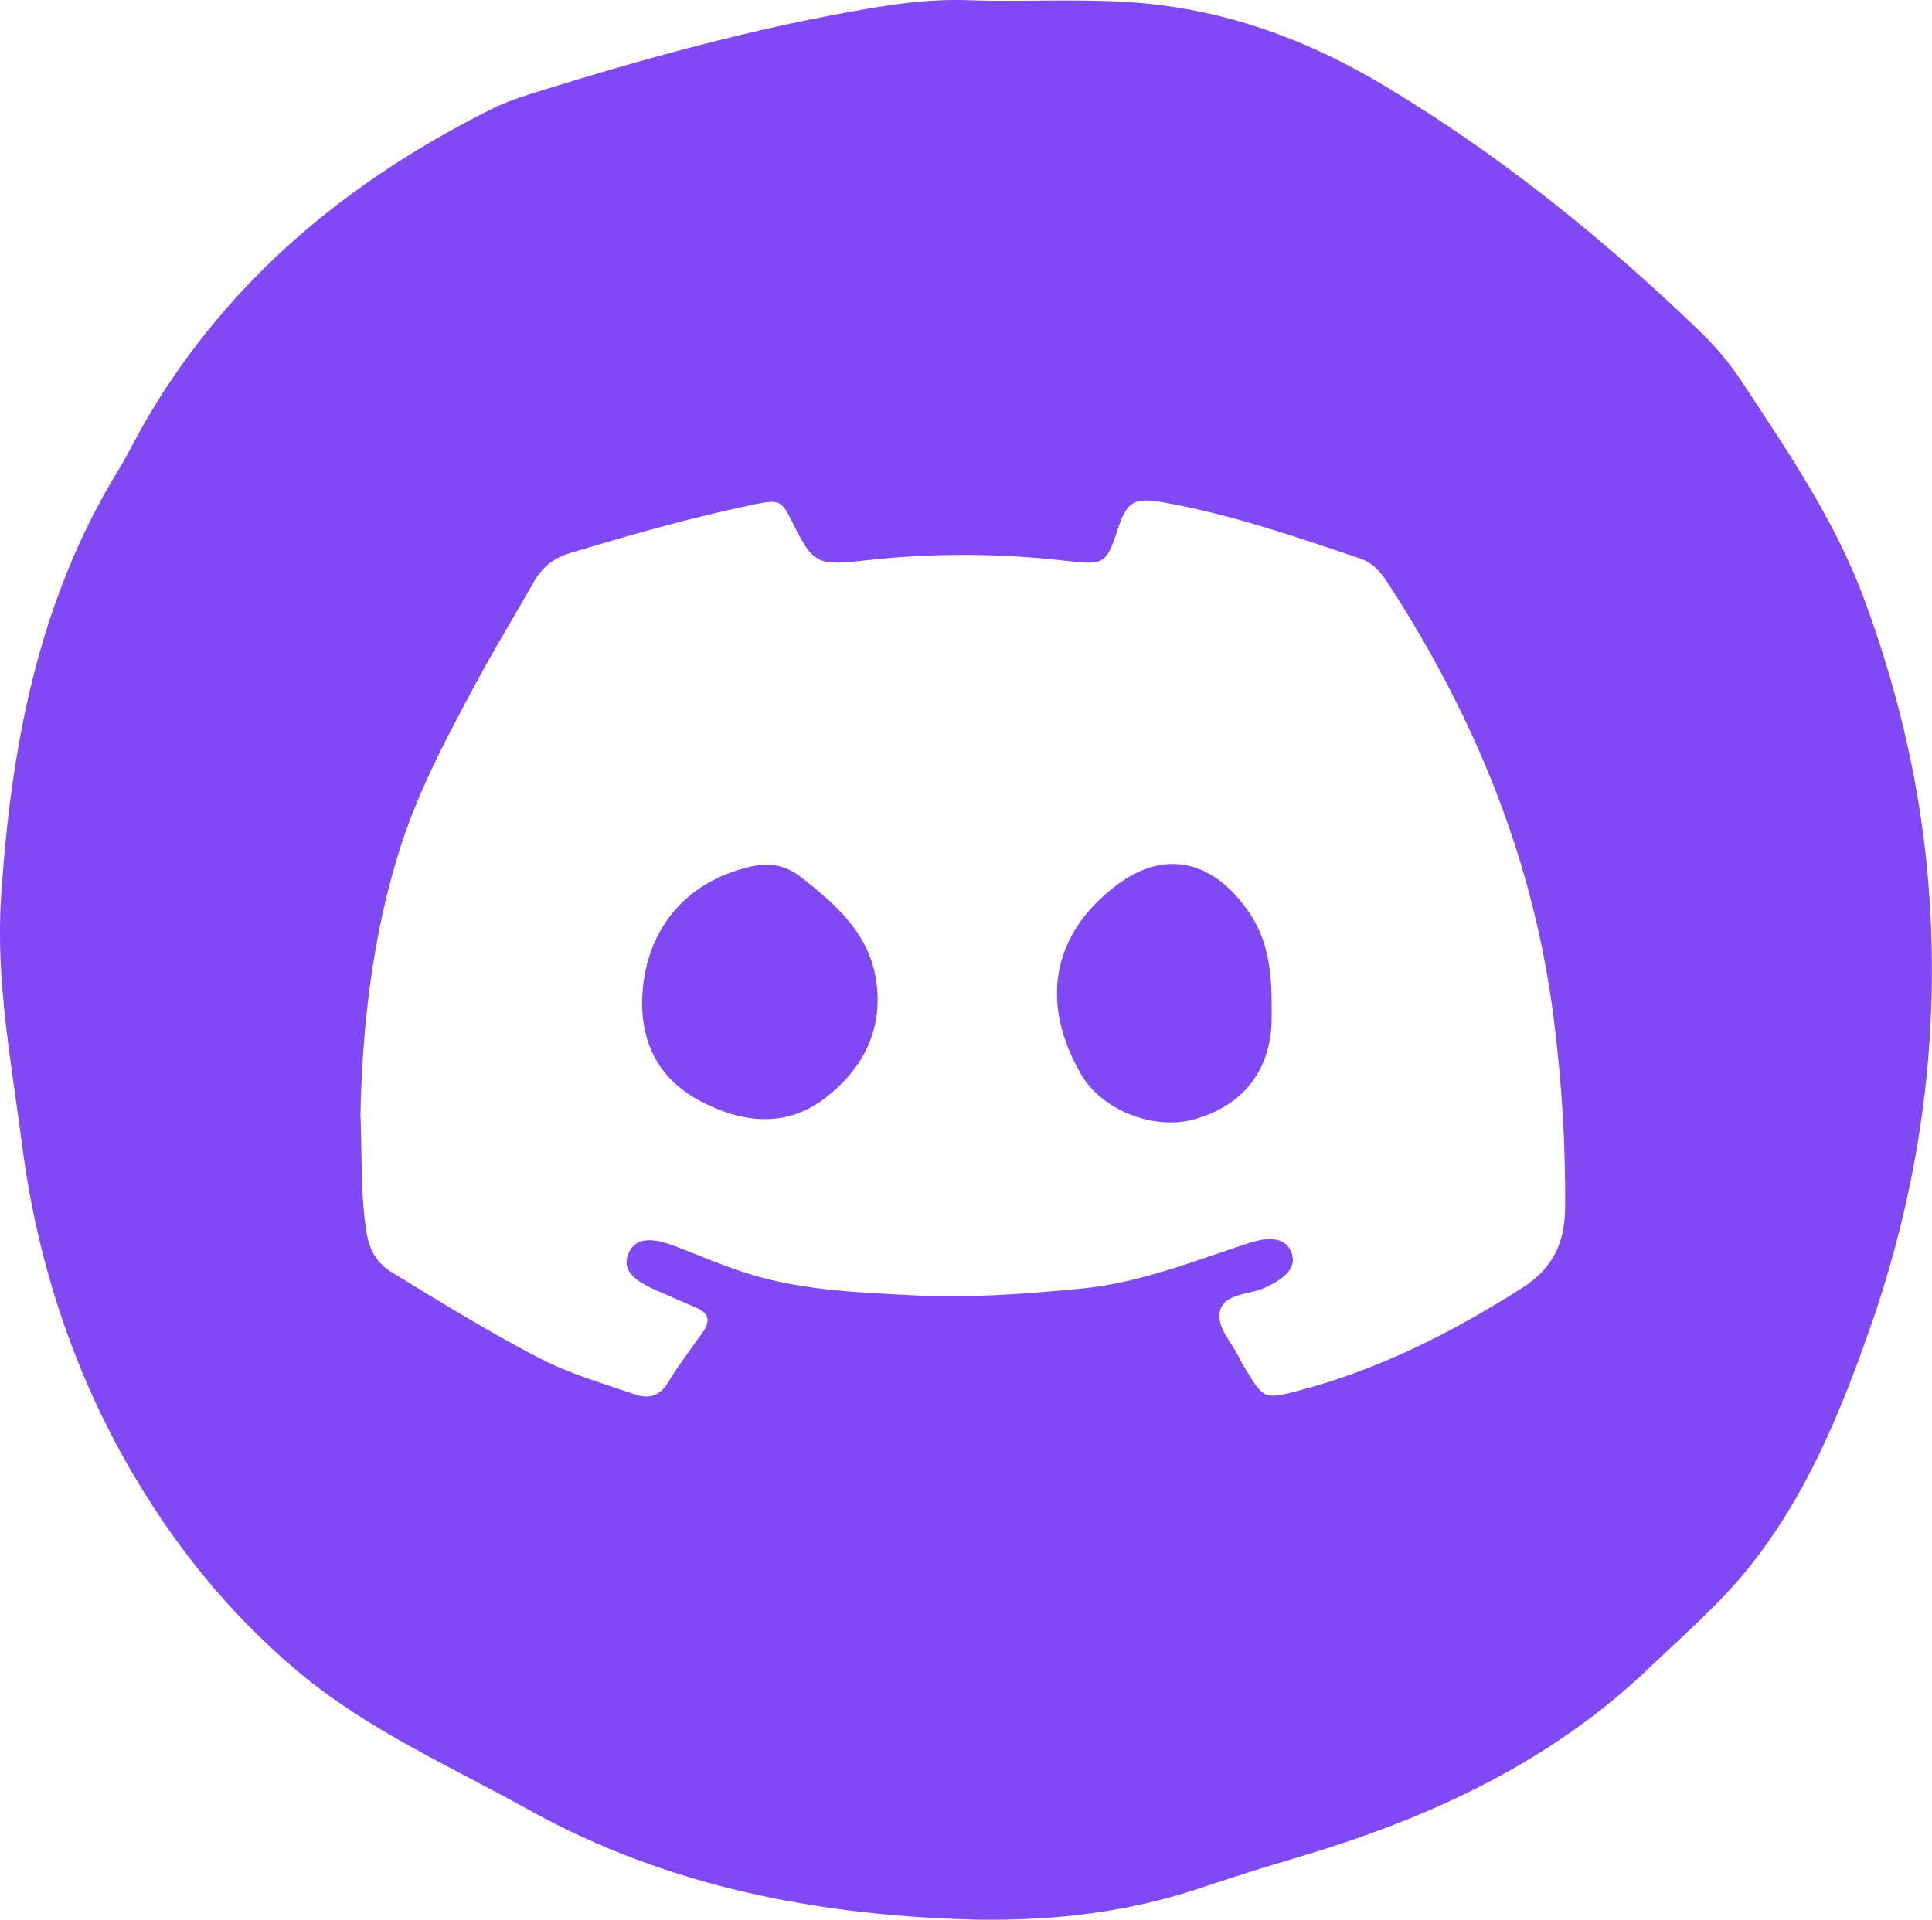
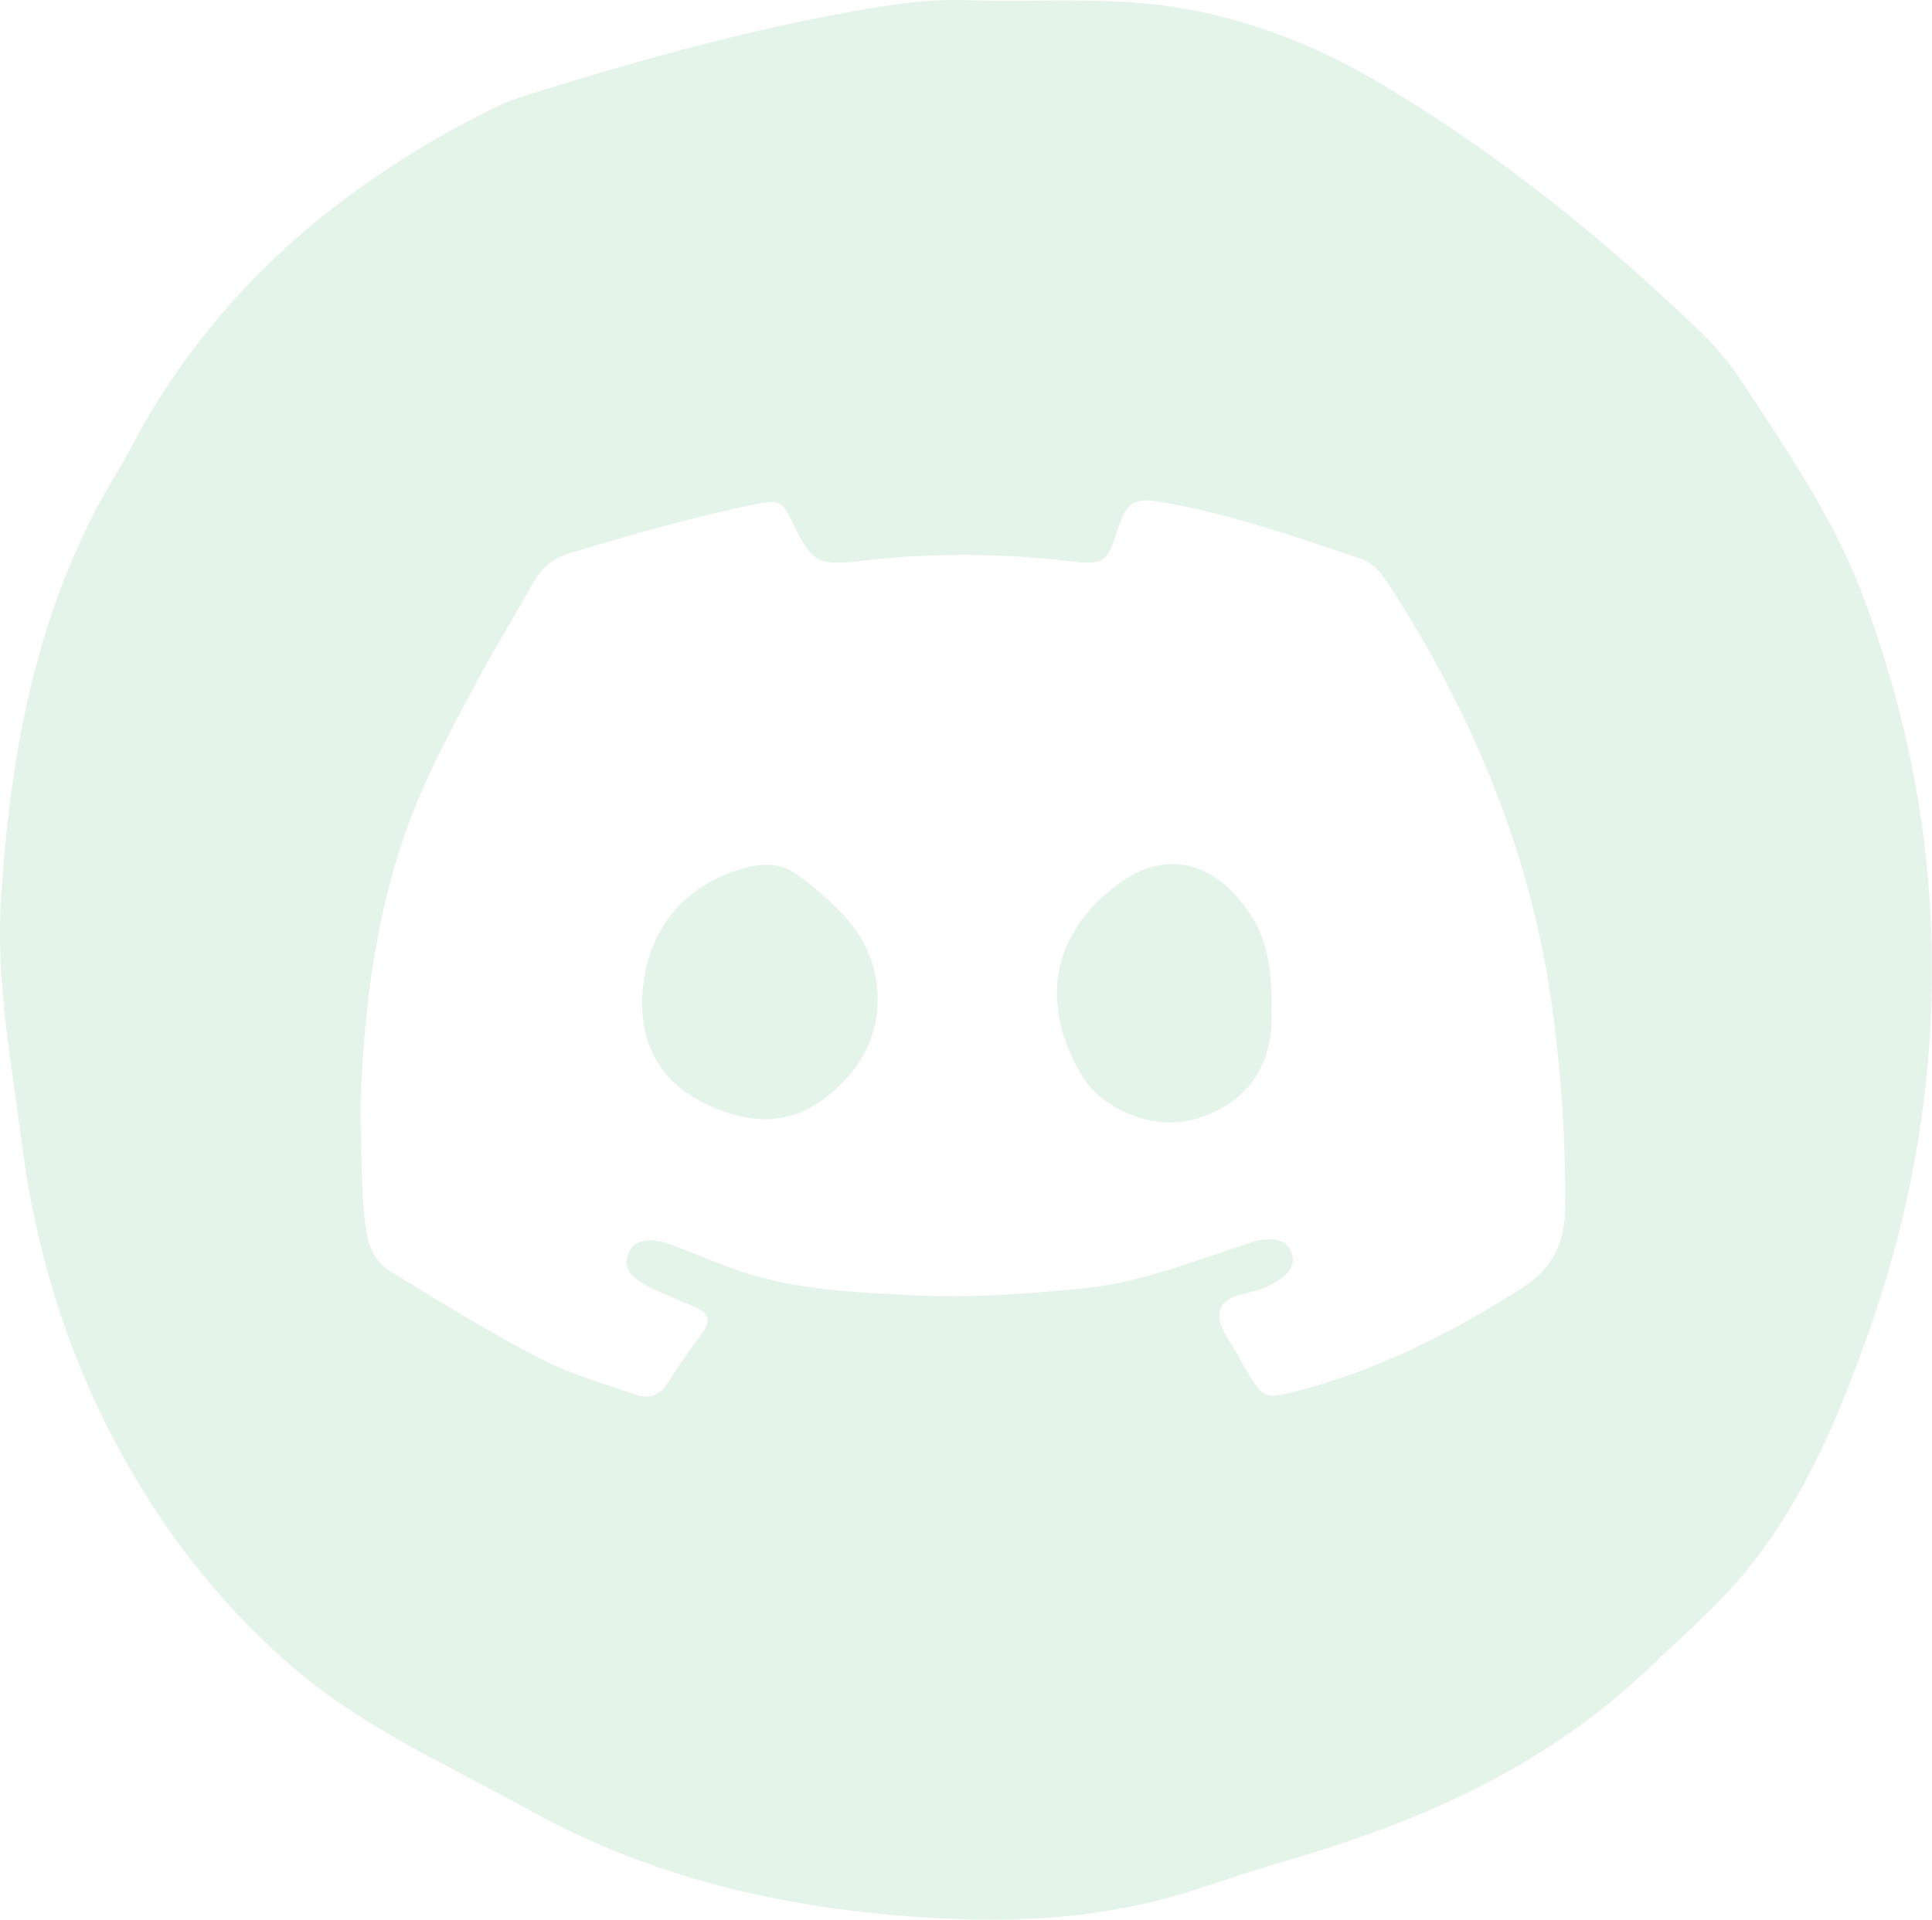
<svg xmlns="http://www.w3.org/2000/svg" id="Layer_2" viewBox="0 0 333.86 331.82">
  <g id="Layer_1-2">
-     <path fill="#8049F4" d="M169.43,331.81c-27.42-.6-53.95-5.58-78.1-19.02-13.59-7.56-27.99-13.86-40.08-24.08-11.97-10.12-21.56-22.13-29.24-35.62-9.72-17.09-15.68-35.7-18.18-55.09-1.83-14.17-4.58-28.4-3.65-42.82,1.69-25.98,6.36-51.19,20.24-73.87,1.8-2.94,3.29-6.07,5.04-9.05,14.19-24.13,34.82-41.1,59.58-53.45,2.26-1.13,4.7-1.96,7.12-2.72,18.92-5.92,38.01-11.19,57.57-14.54,5.71-.98,11.51-1.73,17.35-1.52,11.06.4,22.12-.53,33.21.83,14.04,1.72,26.87,6.74,38.74,13.84,19.87,11.89,37.87,26.35,54.56,42.41,2.76,2.66,5.23,5.54,7.34,8.75,7.89,12.01,16.08,23.92,21.11,37.44,6.22,16.72,10.19,33.95,11.39,51.95,1.71,25.65-1.89,50.41-10.33,74.47-5.17,14.73-11.15,29.22-21.16,41.56-5.06,6.23-11.14,11.45-16.91,16.97-17.39,16.65-38.58,26.24-61.34,32.94-5.58,1.64-11.12,3.43-16.64,5.26-12.22,4.06-24.79,5.5-37.64,5.35ZM62.31,192.95c.26,7.76.02,13.93,1.03,20.08.52,3.17,1.81,5.34,4.5,6.97,8.38,5.1,16.72,10.27,25.44,14.78,5.2,2.69,10.79,4.29,16.29,6.18,2.7.93,4.42.34,5.92-2.09,1.8-2.94,3.87-5.71,5.89-8.51,1.36-1.89,1.26-3.33-1.01-4.31-2.33-1.01-4.67-2.01-7-3.04-4.33-1.92-5.7-3.66-4.87-6.08.94-2.75,3.54-3.29,7.94-1.62,4.58,1.73,9.05,3.73,13.78,5.12,9.01,2.63,18.21,2.96,27.48,3.45,9.84.52,19.58-.23,29.31-1.17,10.03-.98,19.37-4.78,28.86-7.87,4.15-1.35,6.65-.62,7.4,1.94.66,2.26-.91,4.03-4.64,5.77-2.71,1.27-7.01.95-7.81,4.01-.72,2.78,2.16,5.57,3.45,8.36.31.66.69,1.28,1.07,1.9,2.97,4.89,3.25,5.06,8.72,3.64,14.05-3.64,26.78-10.09,38.98-17.85,5.41-3.44,7.39-7.89,7.43-14.01.08-10.91-.6-21.71-1.98-32.57-3.47-27.45-13.68-52.2-28.63-75.21-1.21-1.86-2.56-3.52-4.77-4.27-11.19-3.78-22.37-7.65-34.04-9.72-5.21-.92-6.36-.1-7.98,4.89-1.86,5.75-2.4,5.96-8.61,5.24-11.59-1.34-23.24-1.42-34.81-.11-8.27.93-9.1.81-12.7-6.54-1.8-3.68-2.23-4.03-6.35-3.18-10.86,2.25-21.52,5.27-32.13,8.48-2.75.83-4.79,2.41-6.21,4.94-3.12,5.54-6.46,10.96-9.48,16.55-5.09,9.44-10.22,18.9-13.52,29.13-5.05,15.69-6.68,31.93-6.98,46.74Z" stroke-width="0" />
-     <path fill="#8049F4" d="M110.96,172.86c.34-11.85,7.28-20.4,18.64-23.04,3.19-.74,5.98-.39,8.68,1.7,6.28,4.86,12.13,10.01,13.2,18.48,1.05,8.36-2.61,15-8.96,19.84-6.82,5.21-14.44,4.22-21.58.43-6.82-3.62-10.12-9.62-9.98-17.41Z" stroke-width="0" />
-     <path fill="#8049F4" d="M219.74,173.26c0,1.09.03,2.18,0,3.27-.24,8.61-5.02,14.62-13.47,16.96-6.75,1.87-15.78-1.48-19.44-7.78-7.11-12.22-5.22-24.19,6.22-32.78,7.49-5.62,15.16-4.57,21.15,2.59,4.02,4.8,5.5,9.54,5.55,17.75Z" stroke-width="0" />
+     <path fill="#E4F4E9" d="M169.43,331.81c-27.42-.6-53.95-5.58-78.1-19.02-13.59-7.56-27.99-13.86-40.08-24.08-11.97-10.12-21.56-22.13-29.24-35.62-9.72-17.09-15.68-35.7-18.18-55.09-1.83-14.17-4.58-28.4-3.65-42.82,1.69-25.98,6.36-51.19,20.24-73.87,1.8-2.94,3.29-6.07,5.04-9.05,14.19-24.13,34.82-41.1,59.58-53.45,2.26-1.13,4.7-1.96,7.12-2.72,18.92-5.92,38.01-11.19,57.57-14.54,5.71-.98,11.51-1.73,17.35-1.52,11.06.4,22.12-.53,33.21.83,14.04,1.72,26.87,6.74,38.74,13.84,19.87,11.89,37.87,26.35,54.56,42.41,2.76,2.66,5.23,5.54,7.34,8.75,7.89,12.01,16.08,23.92,21.11,37.44,6.22,16.72,10.19,33.95,11.39,51.95,1.71,25.65-1.89,50.41-10.33,74.47-5.17,14.73-11.15,29.22-21.16,41.56-5.06,6.23-11.14,11.45-16.91,16.97-17.39,16.65-38.58,26.24-61.34,32.94-5.58,1.64-11.12,3.43-16.64,5.26-12.22,4.06-24.79,5.5-37.64,5.35ZM62.31,192.95c.26,7.76.02,13.93,1.03,20.08.52,3.17,1.81,5.34,4.5,6.97,8.38,5.1,16.72,10.27,25.44,14.78,5.2,2.69,10.79,4.29,16.29,6.18,2.7.93,4.42.34,5.92-2.09,1.8-2.94,3.87-5.71,5.89-8.51,1.36-1.89,1.26-3.33-1.01-4.31-2.33-1.01-4.67-2.01-7-3.04-4.33-1.92-5.7-3.66-4.87-6.08.94-2.75,3.54-3.29,7.94-1.62,4.58,1.73,9.05,3.73,13.78,5.12,9.01,2.63,18.21,2.96,27.48,3.45,9.84.52,19.58-.23,29.31-1.17,10.03-.98,19.37-4.78,28.86-7.87,4.15-1.35,6.65-.62,7.4,1.94.66,2.26-.91,4.03-4.64,5.77-2.71,1.27-7.01.95-7.81,4.01-.72,2.78,2.16,5.57,3.45,8.36.31.66.69,1.28,1.07,1.9,2.97,4.89,3.25,5.06,8.72,3.64,14.05-3.64,26.78-10.09,38.98-17.85,5.41-3.44,7.39-7.89,7.43-14.01.08-10.91-.6-21.71-1.98-32.57-3.47-27.45-13.68-52.2-28.63-75.21-1.21-1.86-2.56-3.52-4.77-4.27-11.19-3.78-22.37-7.65-34.04-9.72-5.21-.92-6.36-.1-7.98,4.89-1.86,5.75-2.4,5.96-8.61,5.24-11.59-1.34-23.24-1.42-34.81-.11-8.27.93-9.1.81-12.7-6.54-1.8-3.68-2.23-4.03-6.35-3.18-10.86,2.25-21.52,5.27-32.13,8.48-2.75.83-4.79,2.41-6.21,4.94-3.12,5.54-6.46,10.96-9.48,16.55-5.09,9.44-10.22,18.9-13.52,29.13-5.05,15.69-6.68,31.93-6.98,46.74Z" stroke-width="0" />
+     <path fill="#E4F4E9" d="M110.96,172.86c.34-11.85,7.28-20.4,18.64-23.04,3.19-.74,5.98-.39,8.68,1.7,6.28,4.86,12.13,10.01,13.2,18.48,1.05,8.36-2.61,15-8.96,19.84-6.82,5.21-14.44,4.22-21.58.43-6.82-3.62-10.12-9.62-9.98-17.41Z" stroke-width="0" />
+     <path fill="#E4F4E9" d="M219.74,173.26c0,1.09.03,2.18,0,3.27-.24,8.61-5.02,14.62-13.47,16.96-6.75,1.87-15.78-1.48-19.44-7.78-7.11-12.22-5.22-24.19,6.22-32.78,7.49-5.62,15.16-4.57,21.15,2.59,4.02,4.8,5.5,9.54,5.55,17.75Z" stroke-width="0" />
  </g>
</svg>
